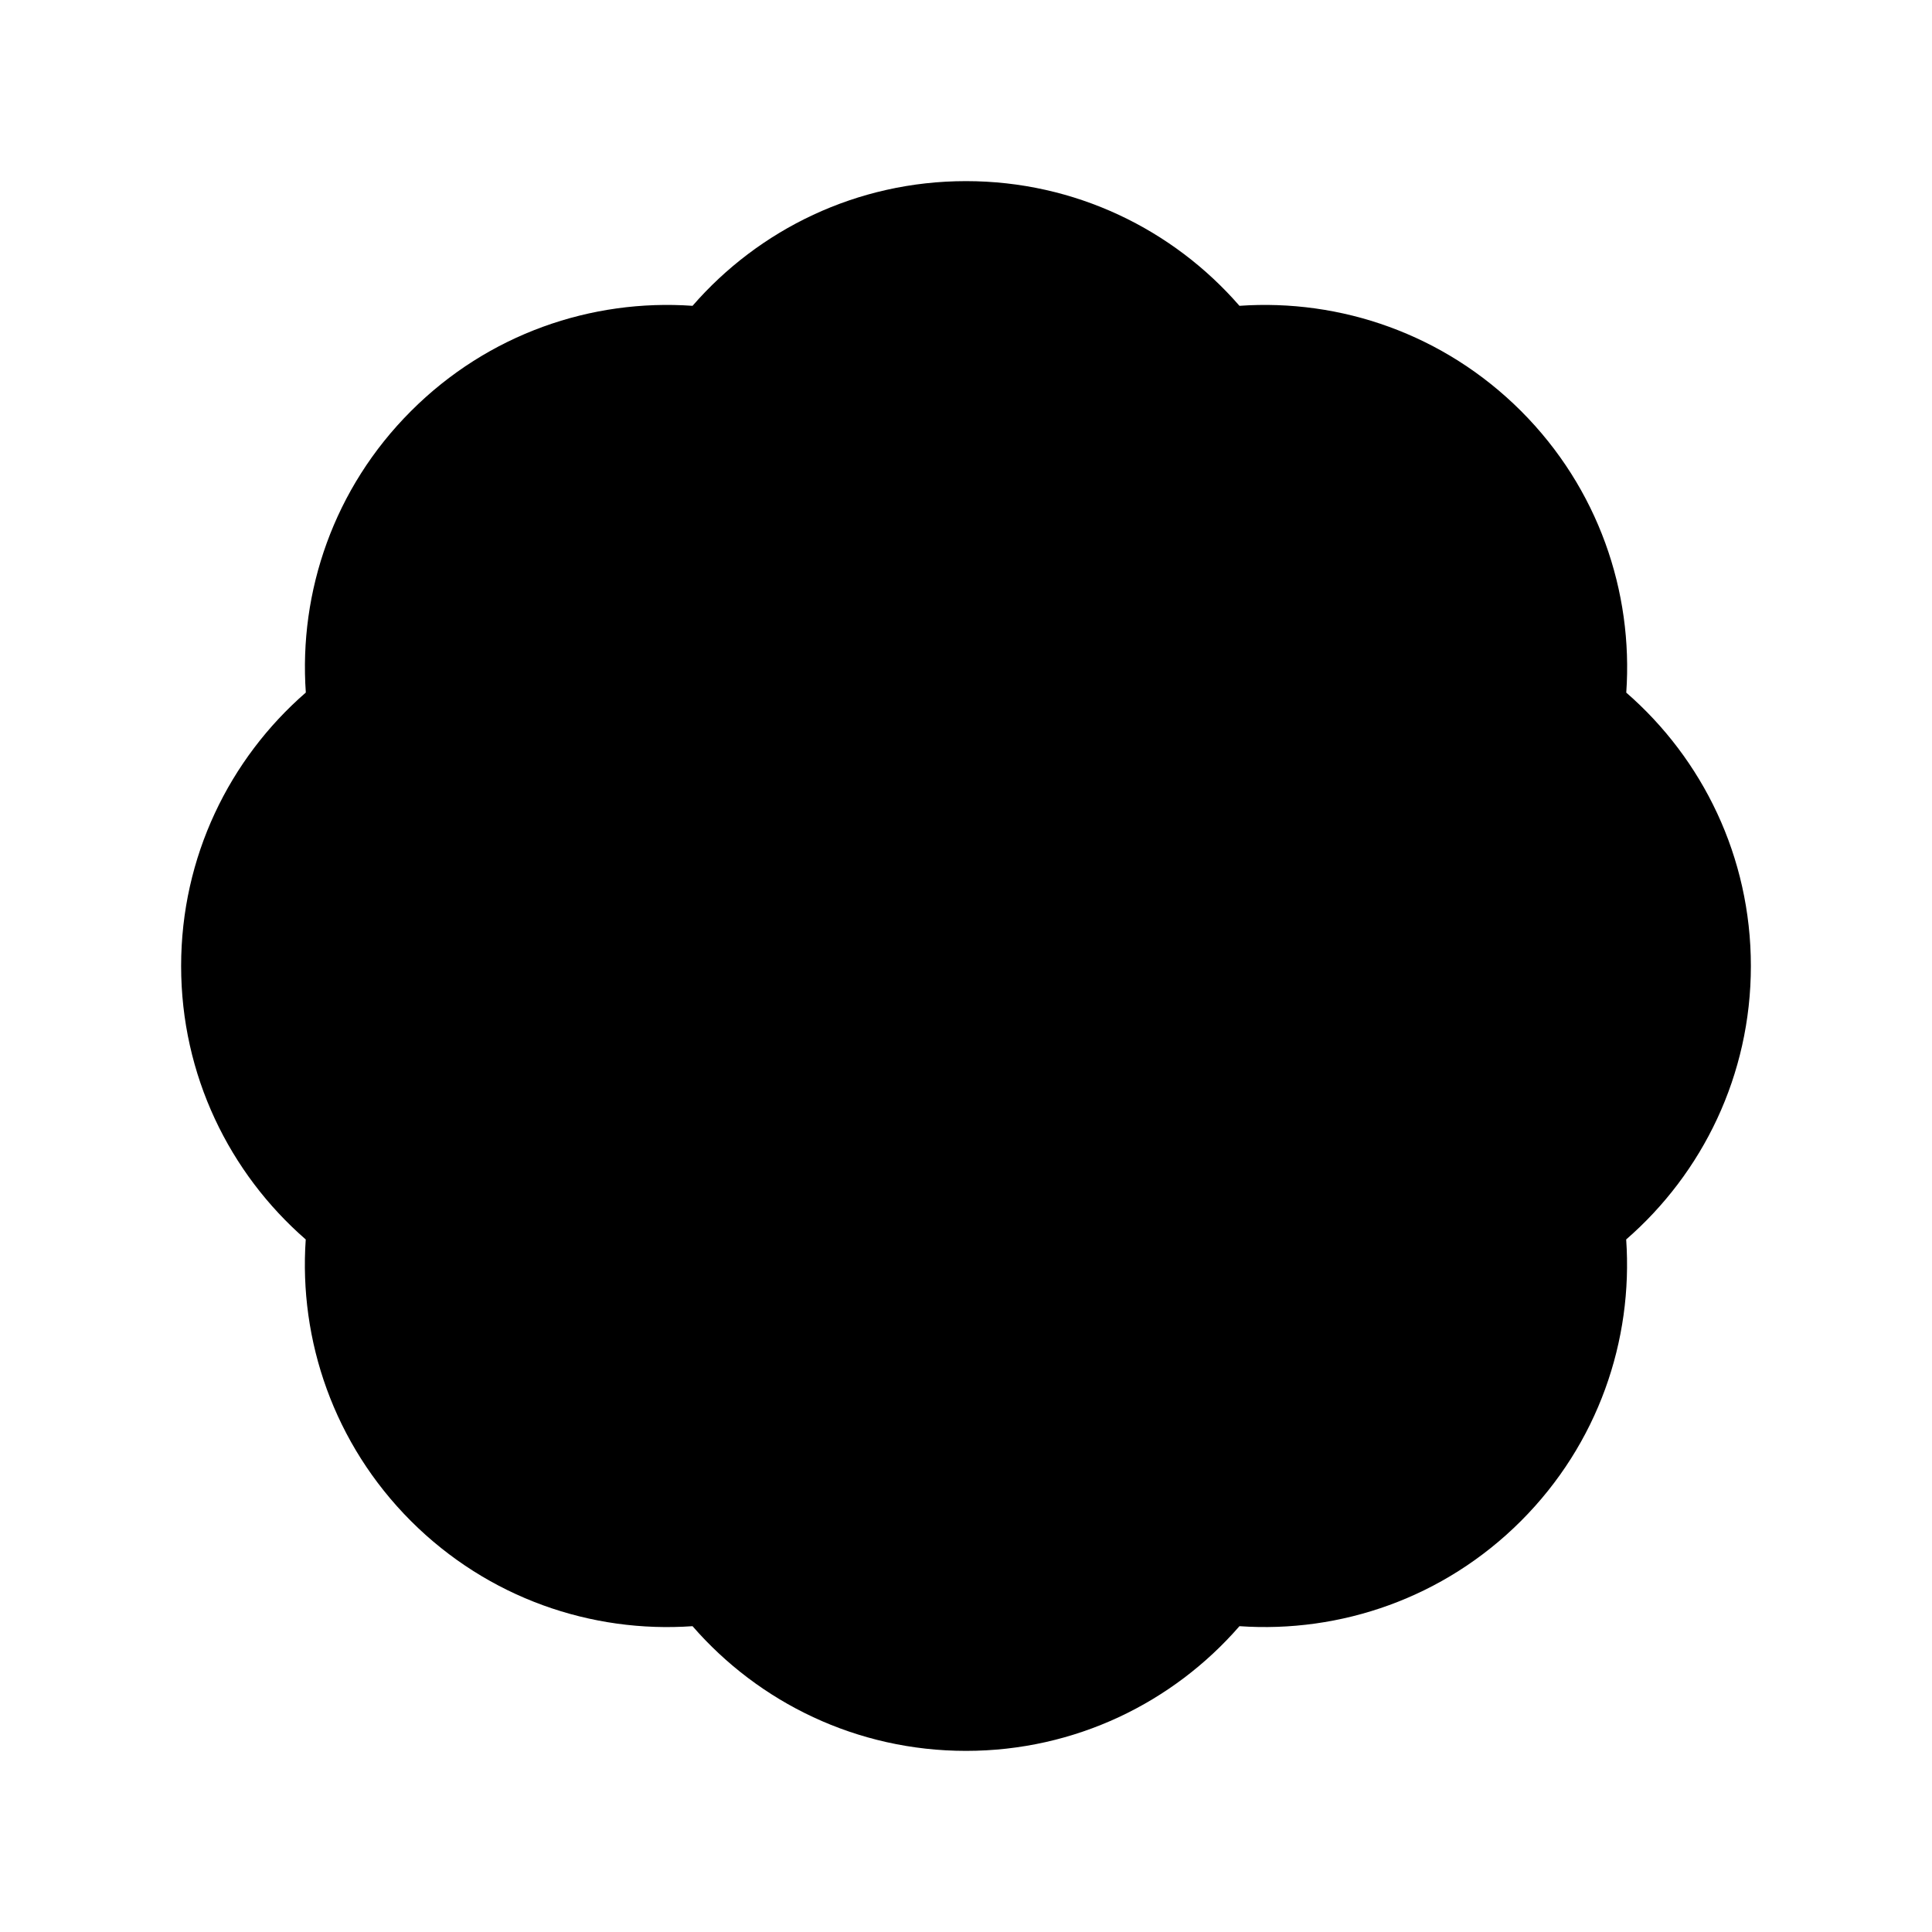
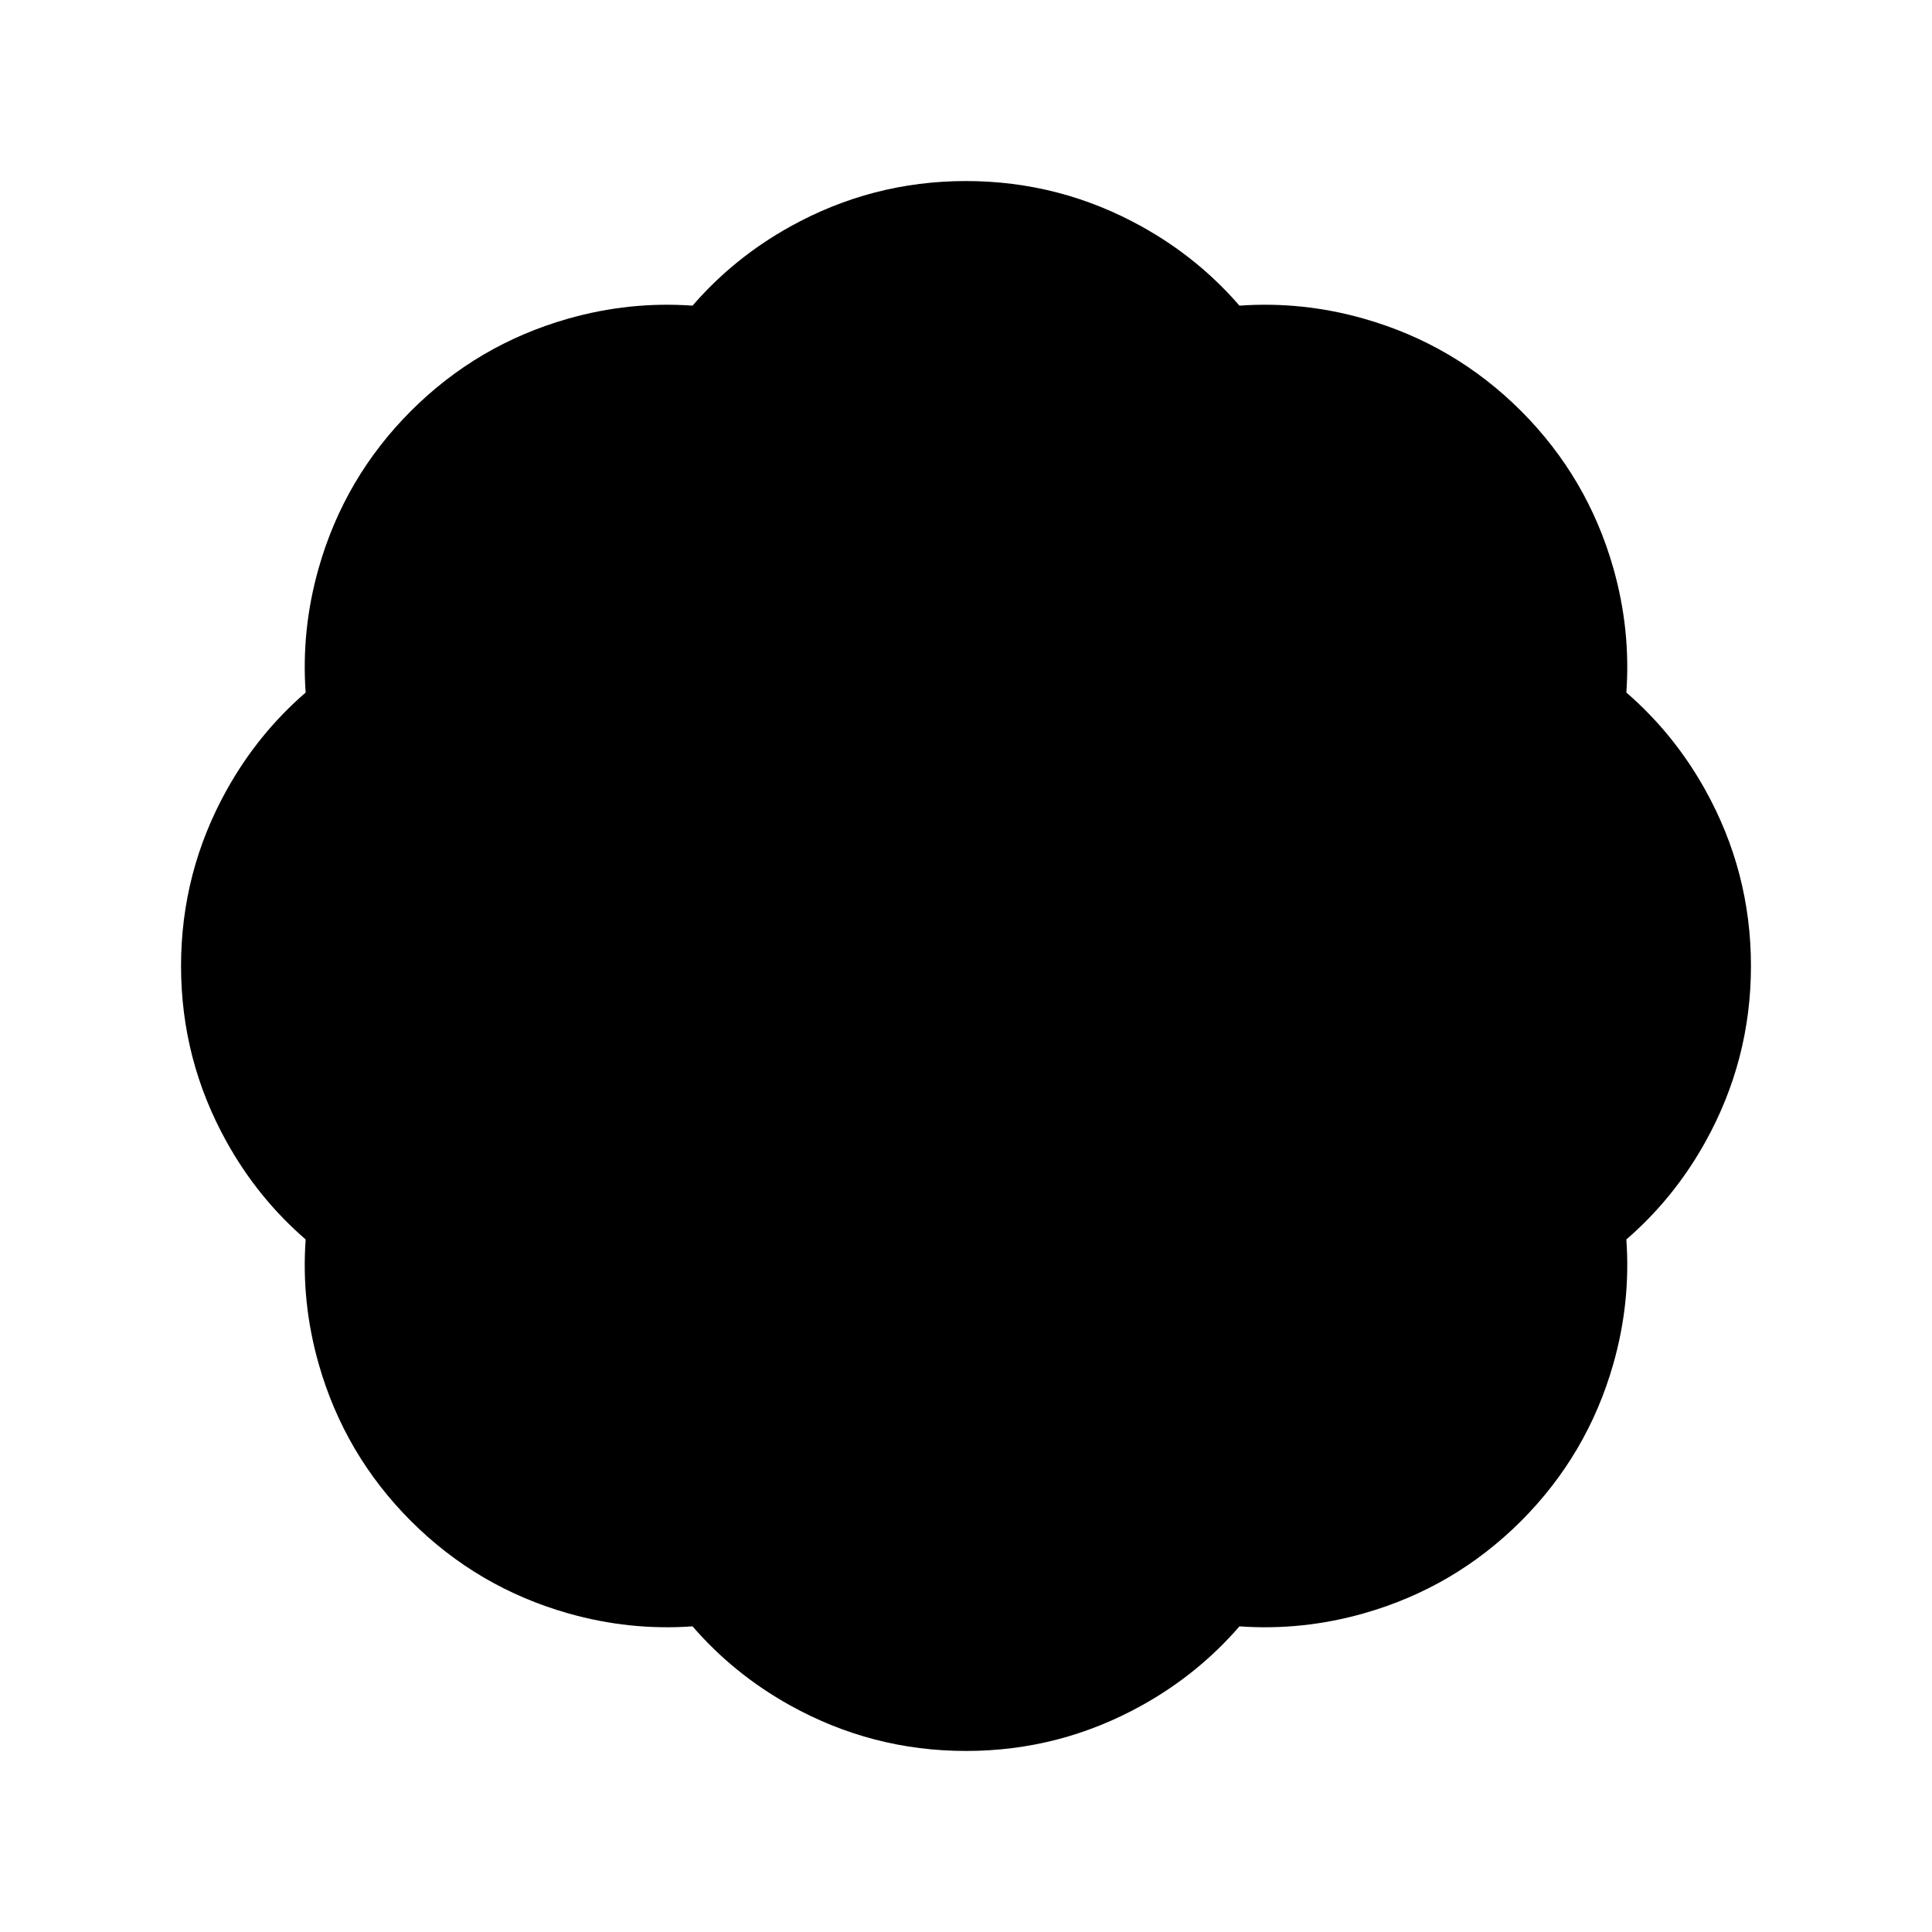
- <svg xmlns="http://www.w3.org/2000/svg" viewBox="0 0 24 24" fill="currentColor" version="1.1" id="svg1" width="24" height="24">
-   <defs id="defs1" />
-   <path d="M 8.603,3.799 C 9.427,2.851 10.643,2.25 12,2.25 c 1.357,0 2.573,0.601 3.397,1.549 1.253,-0.088 2.538,0.348 3.498,1.307 0.959,0.959 1.395,2.245 1.307,3.498 C 21.149,9.427 21.75,10.643 21.75,12 c 0,1.357 -0.601,2.573 -1.549,3.397 0.087,1.253 -0.348,2.538 -1.307,3.497 -0.959,0.959 -2.244,1.394 -3.497,1.307 C 14.573,21.149 13.357,21.75 12,21.75 10.643,21.75 9.427,21.149 8.603,20.201 7.35,20.289 6.065,19.854 5.105,18.895 4.146,17.935 3.711,16.65 3.798,15.397 2.851,14.573 2.25,13.357 2.25,12 2.25,10.643 2.851,9.427 3.799,8.603 3.711,7.35 4.146,6.065 5.106,5.106 6.065,4.146 7.35,3.711 8.603,3.799 Z" id="path1" style="fill:#000000" />
+ <svg xmlns="http://www.w3.org/2000/svg" width="24" height="24" viewBox="0 0 24 24" fill="currentColor">
+   <path fill-rule="evenodd" clip-rule="evenodd" d="M2.818 14.19Q3.206 14.886 3.797 15.397Q3.741 16.178 3.959 16.944Q4.279 18.068 5.105 18.895Q5.932 19.721 7.056 20.041Q7.822 20.259 8.603 20.203Q9.114 20.794 9.81 21.182Q10.831 21.751 12 21.751Q13.169 21.751 14.19 21.182Q14.886 20.794 15.397 20.203Q16.178 20.259 16.944 20.041Q18.068 19.721 18.895 18.895Q19.721 18.068 20.041 16.944Q20.259 16.178 20.203 15.397Q20.794 14.886 21.182 14.19Q21.751 13.169 21.751 12Q21.751 10.831 21.182 9.81Q20.794 9.114 20.203 8.603Q20.259 7.822 20.041 7.056Q19.721 5.932 18.895 5.105Q18.068 4.279 16.944 3.959Q16.178 3.741 15.397 3.797Q14.886 3.206 14.19 2.818Q13.169 2.249 12 2.249Q10.831 2.249 9.81 2.818Q9.114 3.206 8.603 3.797Q7.822 3.741 7.056 3.959Q5.932 4.279 5.105 5.105Q4.279 5.932 3.959 7.056Q3.741 7.822 3.797 8.603Q3.206 9.114 2.818 9.81Q2.249 10.831 2.249 12Q2.249 13.169 2.818 14.19Z" />
</svg>
